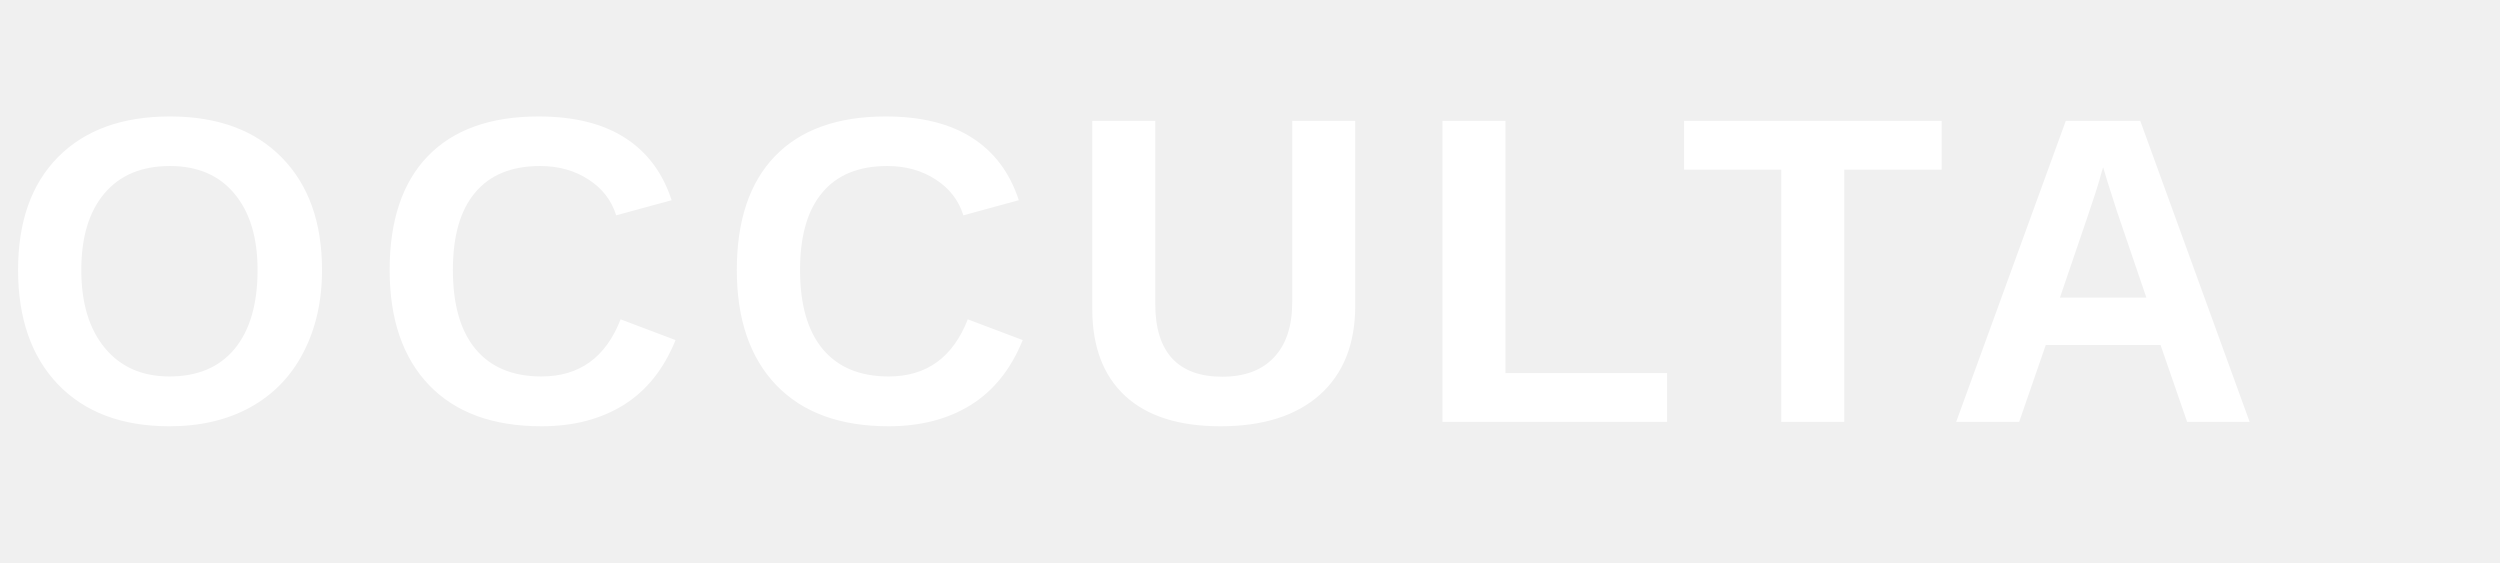
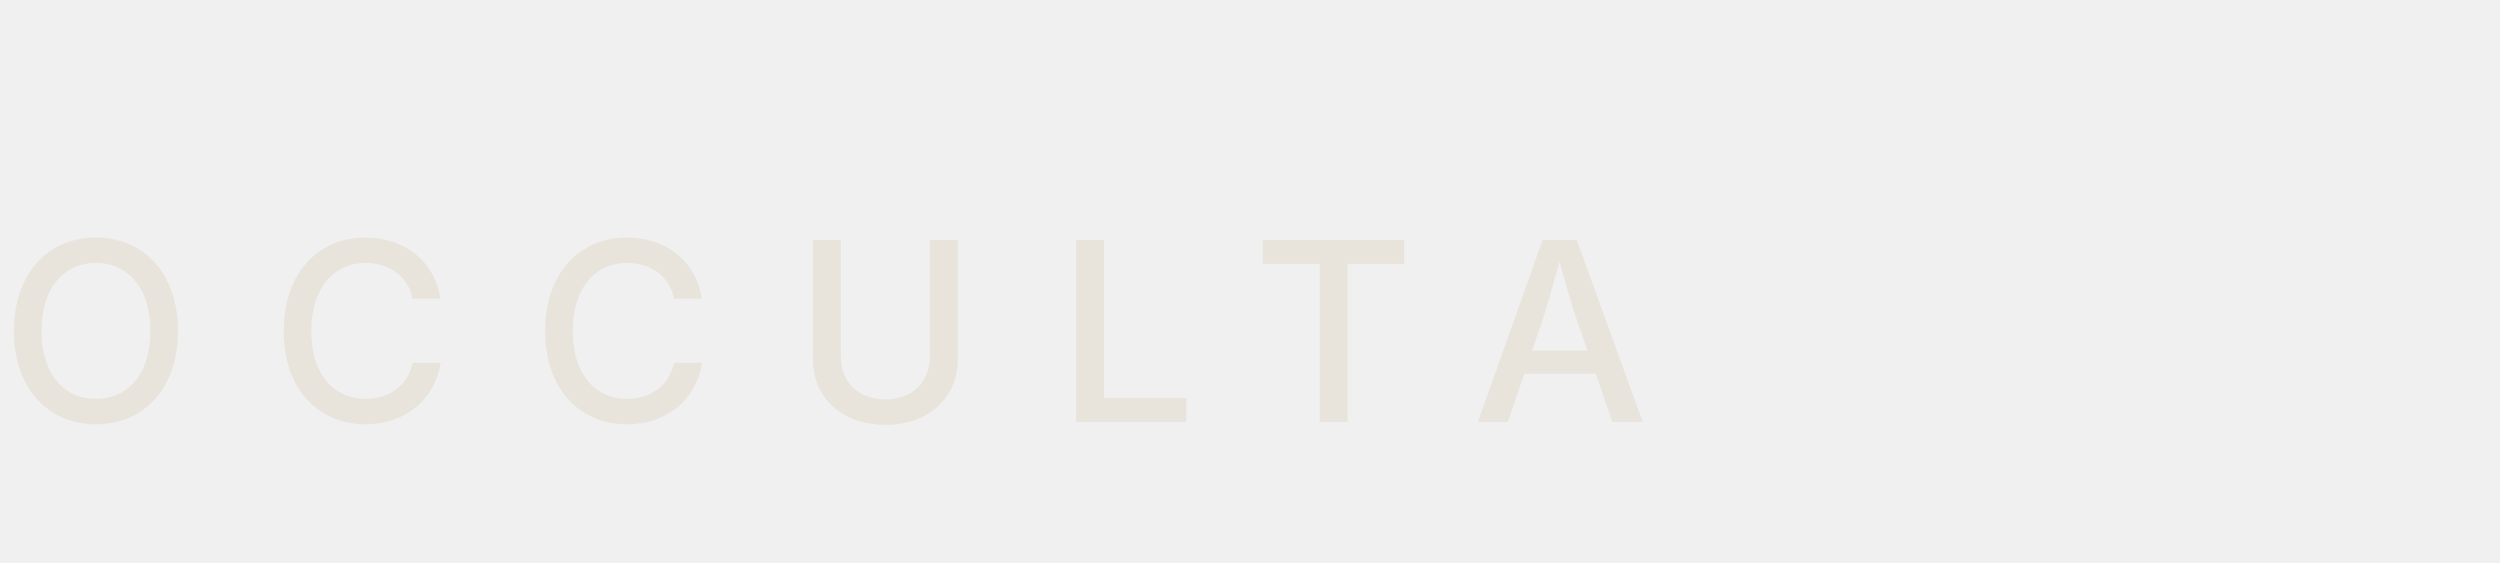
<svg xmlns="http://www.w3.org/2000/svg" width="160" height="36" viewBox="0 0 160 36" fill="none">
-   <text x="0" y="27" font-family="Arial, sans-serif" font-size="28" font-weight="600" letter-spacing="2" fill="white">OCCULTA</text>
+   <text x="0" y="27" font-family="Inter, Arial, sans-serif" font-size="16" font-weight="500" letter-spacing="5" fill="#E8E4DC">OCCULTA</text>
</svg>
